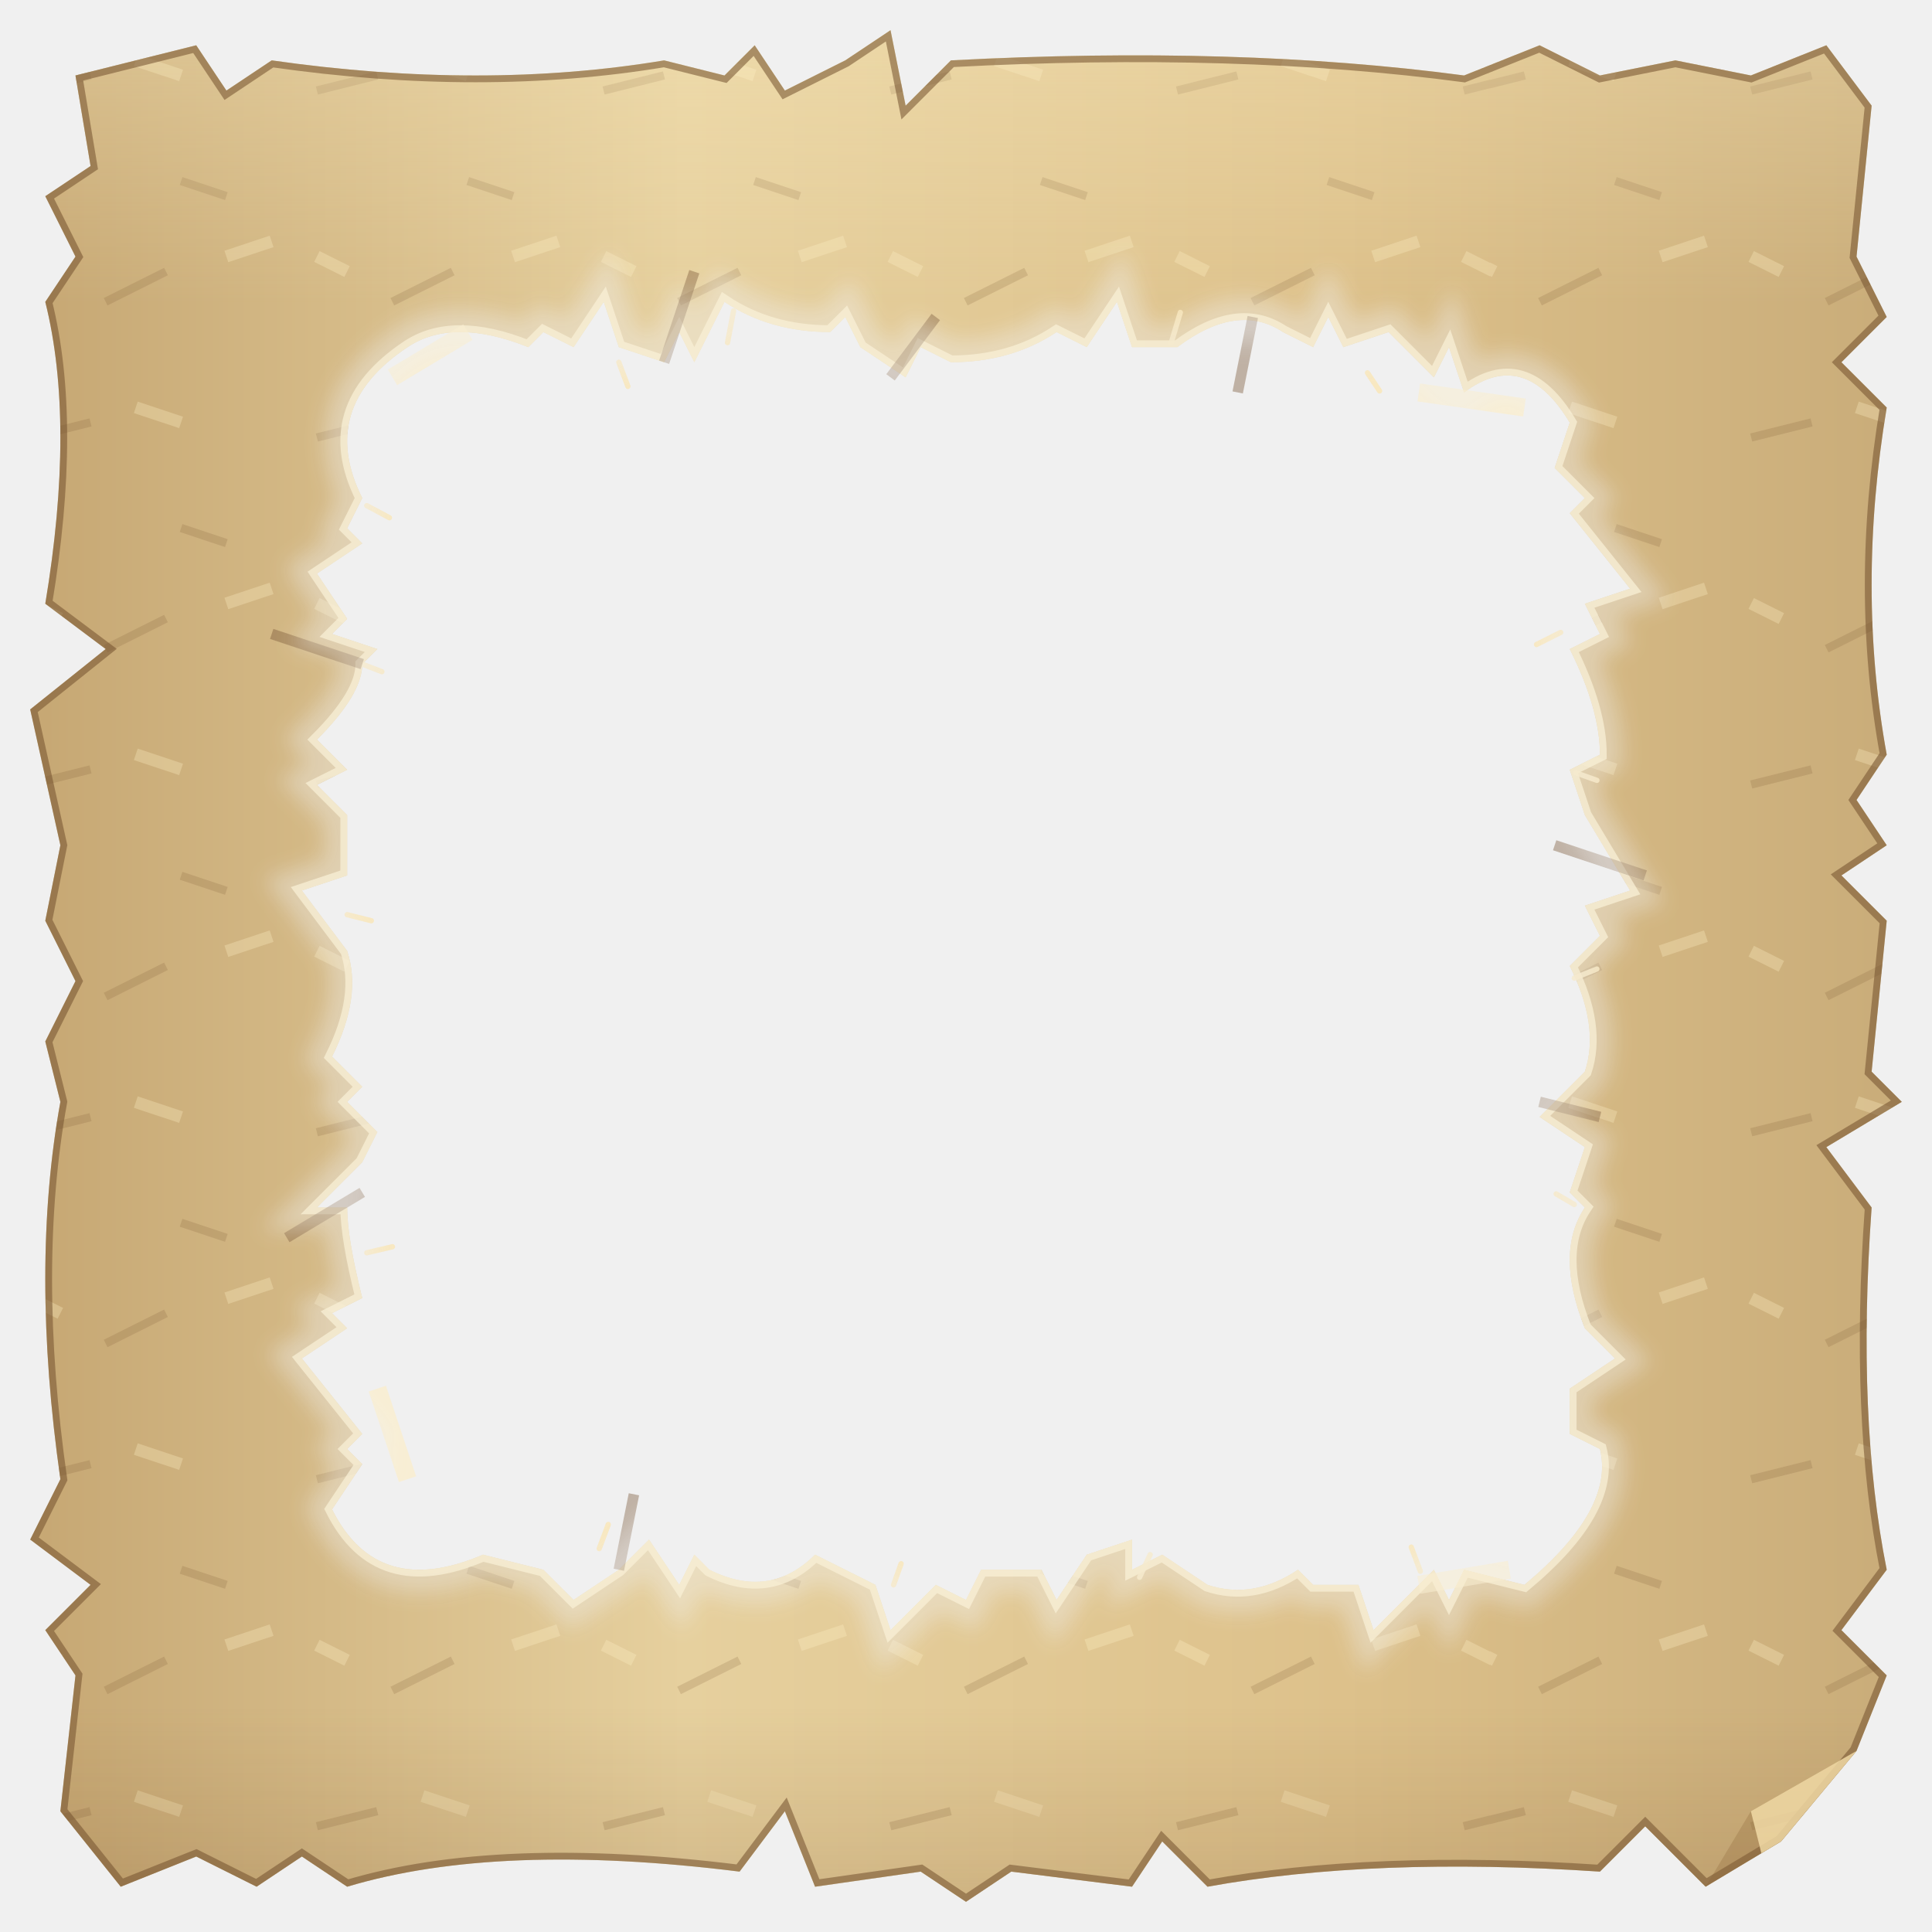
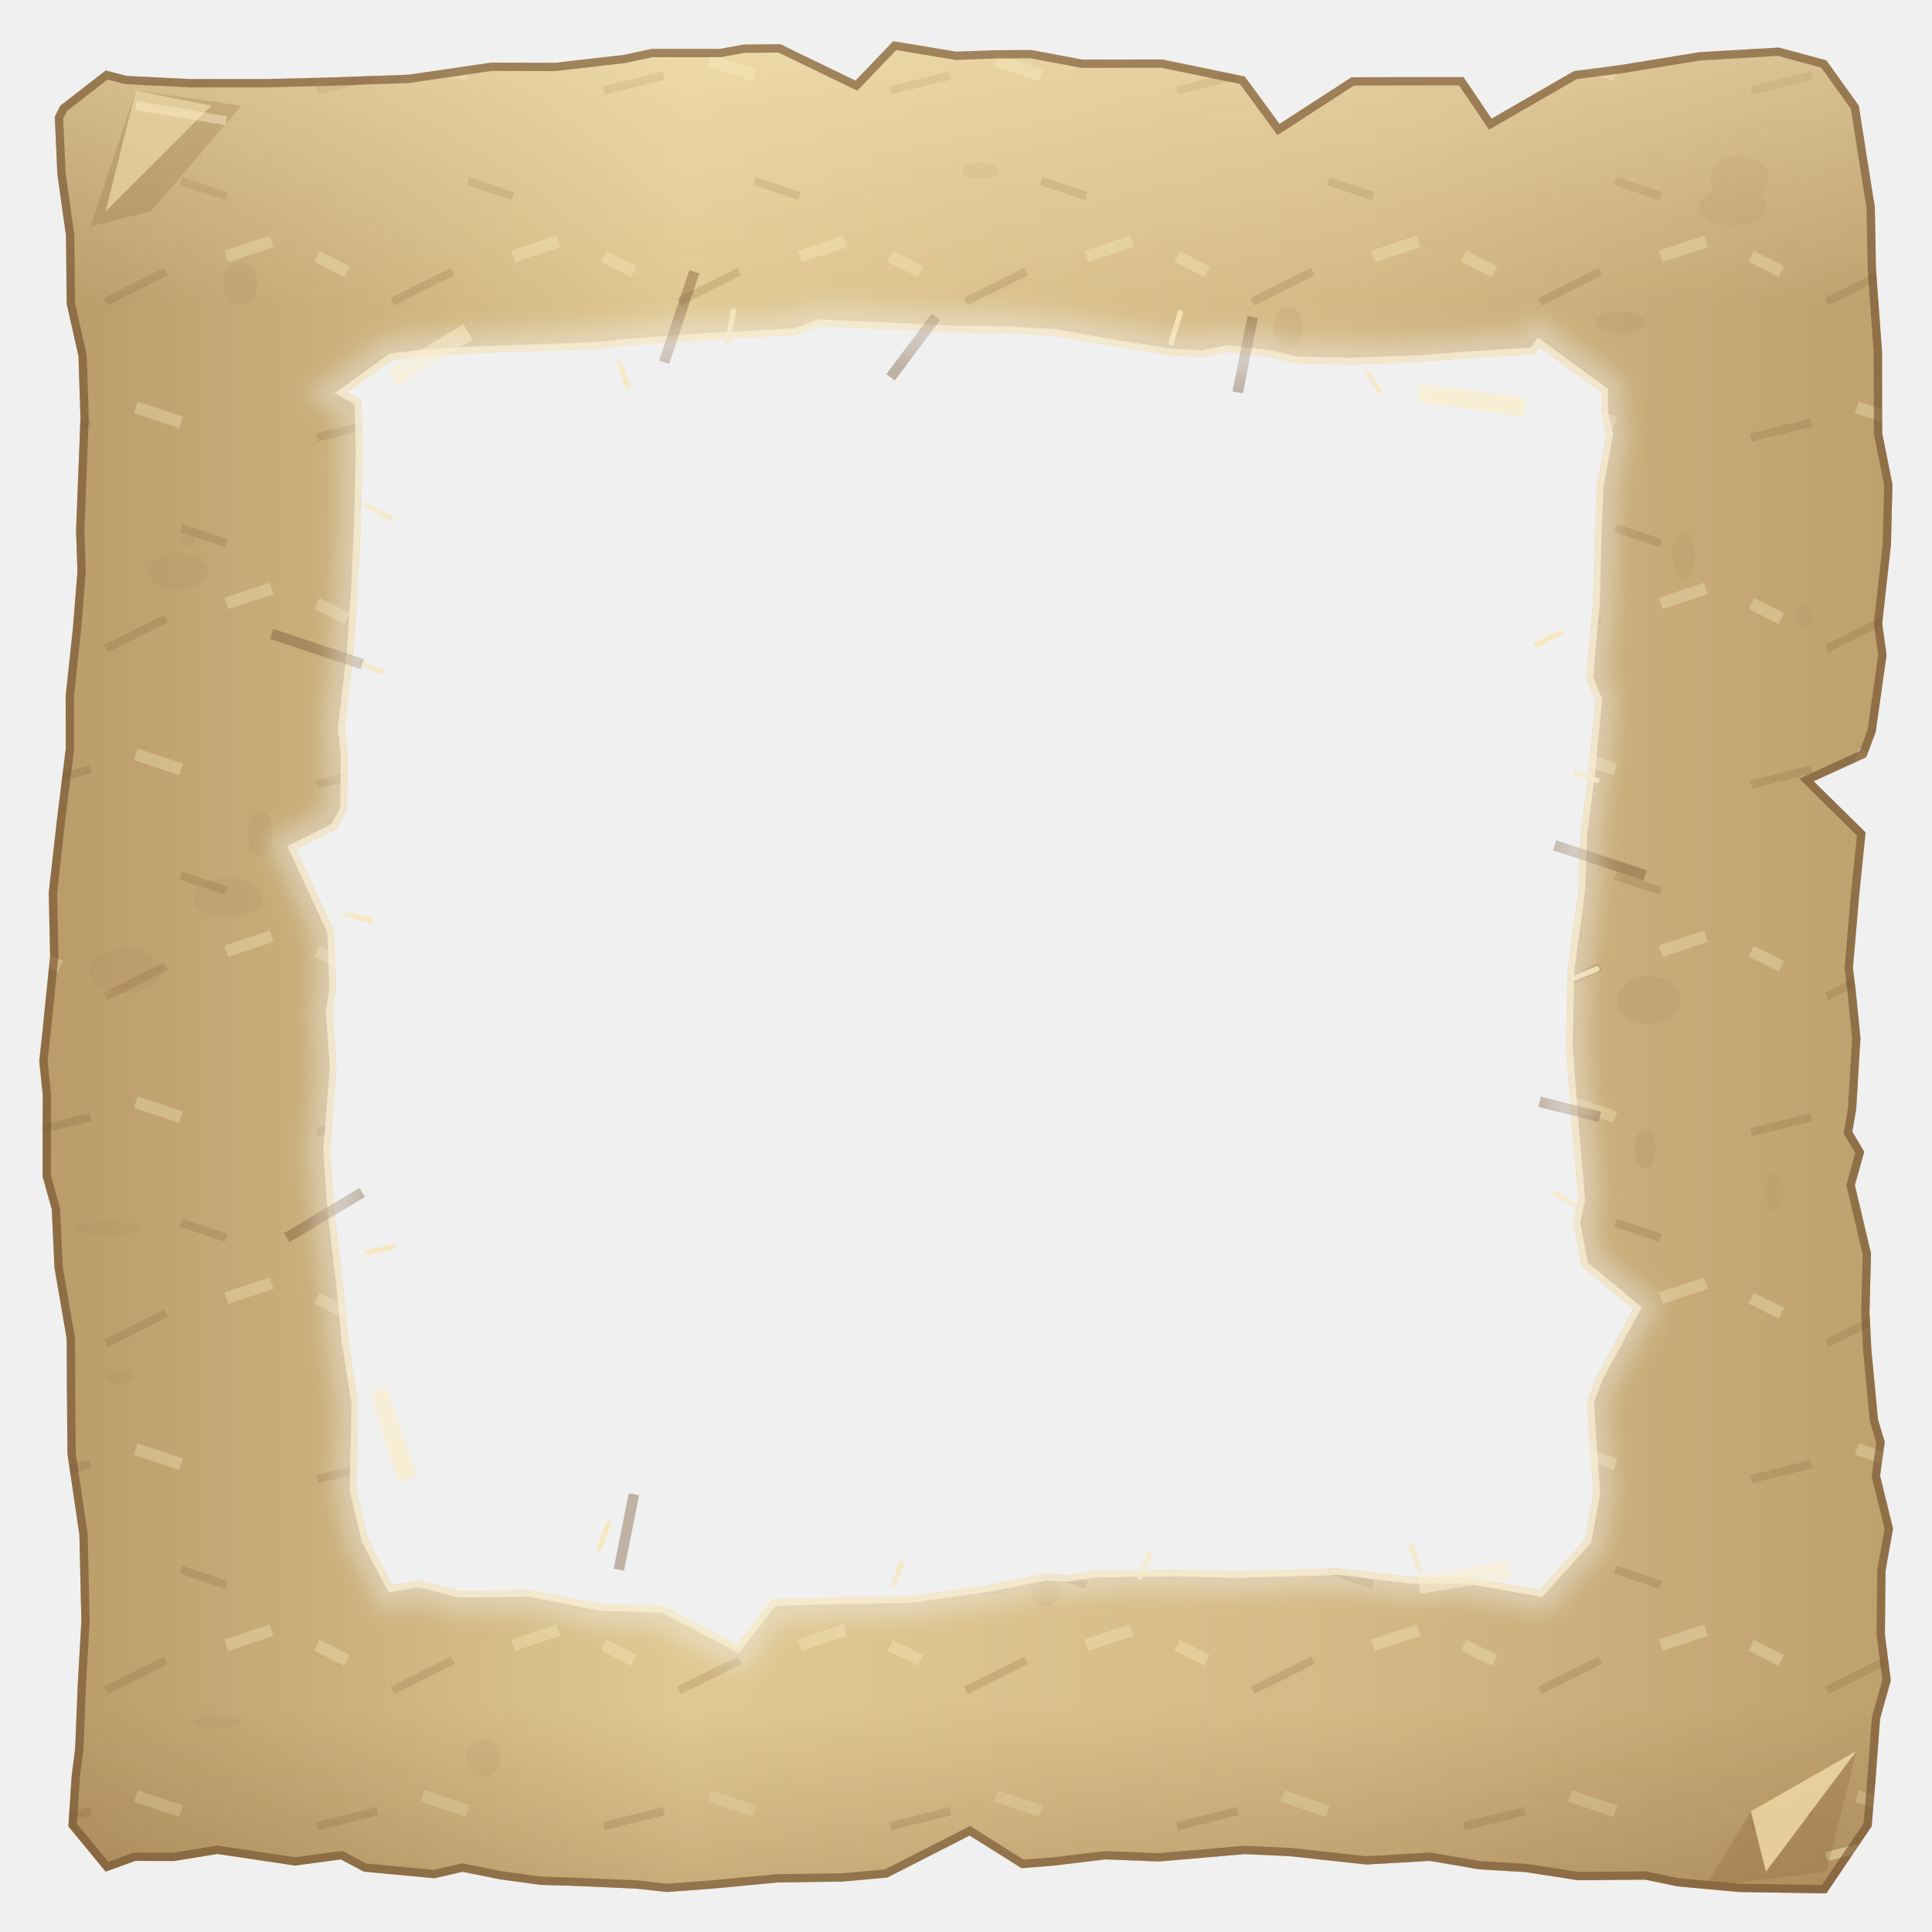
<svg xmlns="http://www.w3.org/2000/svg" viewBox="0 0 128 128">
  <defs>
    <linearGradient id="paper">
-       <stop stop-color="#c6a773" />
-       <stop offset=".35" stop-color="#e6d09e" />
-       <stop offset=".7" stop-color="#ddc18b" />
-       <stop offset="1" stop-color="#c9ac79" />
+       <stop stop-color="#b99a68" />
+       <stop offset=".35" stop-color="#e1c993" />
+       <stop offset=".7" stop-color="#d5b986" />
+       <stop offset="1" stop-color="#bea06d" />
    </linearGradient>
    <linearGradient id="curl" x1="0" y1="0" x2="0" y2="1">
-       <stop stop-color="#fff1c5" stop-opacity=".35" />
+       <stop stop-color="#fff1c5" stop-opacity=".48" />
      <stop offset=".16" stop-color="#fff1c5" stop-opacity="0" />
      <stop offset=".88" stop-color="#6e451e" stop-opacity="0" />
-       <stop offset="1" stop-color="#6e451e" stop-opacity=".2" />
+       <stop offset="1" stop-color="#6e451e" stop-opacity=".28" />
    </linearGradient>
-     <path id="outer-edge" d="M5 5 13 3 15 6 18 4Q32 6 44 4L48 5 50 3 52 6 56 4 59 2 60 7 63 4Q82 3 97 5L102 3 106 5 111 4 116 5 121 3 124 7 123 17 125 21 122 24 125 27Q123 39 125 50L123 53 125 56 122 58 125 61 124 71 126 73 121 76 124 80Q123 94 125 104L122 108 125 111 123 116 118 122 113 125 109 121 106 124Q91 123 80 125L77 122 75 125 67 124 64 126 61 124 54 125 52 120 49 124Q33 122 23 125L20 123 17 125 13 123 8 125 4 120 5 111 3 108 6 105 2 102 4 98Q2 84 4 73L3 69 5 65 3 61 4 56 2 47 7 43 3 40Q5 28 3 20L5 17 3 13 6 11Z" />
-     <path id="inner-edge" d="M27 23Q30 21 35 23L36 22 38 23 40 20 41 23 44 24 45 22 46 24 48 20Q51 22 55 22L56 21 57 23 60 25 61 23 63 24Q67 24 70 22L72 23 74 20 75 23 78 23Q82 20 85 22L87 23 88 21 89 23 92 22 95 25 96 23 97 26Q101 23 104 28L103 31 105 33 104 34 108 39 105 40 106 42 104 43Q106 47 106 50L104 51 105 54 108 59 105 60 106 62 104 64Q106 68 105 71L102 74 105 76 104 79 105 80Q103 83 105 88L107 90 104 92 104 95 106 96Q107 100 101 105L97 104 96 106 95 104 91 108 90 105 87 105 86 104Q83 106 80 105L77 103 75 104 75 102 72 103 70 106 69 104 65 104 64 106 62 105 59 108 58 105 54 103Q51 106 47 104L46 103 45 105 43 102 41 104 38 106 36 104 32 103Q25 106 22 100L24 97 23 96 24 95 20 90 23 88 22 87 24 86Q23 82 23 80L21 80 24 77 25 75 23 73 24 72 22 70Q24 66 23 63L20 59 23 58 23 54 21 52 23 51 21 49Q24 46 24 44L25 43 22 42 23 41 21 38 24 36 23 35 24 33Q21 27 27 23Z" />
-     <path id="rim" fill-rule="evenodd" d="M5 5 13 3 15 6 18 4Q32 6 44 4L48 5 50 3 52 6 56 4 59 2 60 7 63 4Q82 3 97 5L102 3 106 5 111 4 116 5 121 3 124 7 123 17 125 21 122 24 125 27Q123 39 125 50L123 53 125 56 122 58 125 61 124 71 126 73 121 76 124 80Q123 94 125 104L122 108 125 111 123 116 118 122 113 125 109 121 106 124Q91 123 80 125L77 122 75 125 67 124 64 126 61 124 54 125 52 120 49 124Q33 122 23 125L20 123 17 125 13 123 8 125 4 120 5 111 3 108 6 105 2 102 4 98Q2 84 4 73L3 69 5 65 3 61 4 56 2 47 7 43 3 40Q5 28 3 20L5 17 3 13 6 11Z M27 23Q30 21 35 23L36 22 38 23 40 20 41 23 44 24 45 22 46 24 48 20Q51 22 55 22L56 21 57 23 60 25 61 23 63 24Q67 24 70 22L72 23 74 20 75 23 78 23Q82 20 85 22L87 23 88 21 89 23 92 22 95 25 96 23 97 26Q101 23 104 28L103 31 105 33 104 34 108 39 105 40 106 42 104 43Q106 47 106 50L104 51 105 54 108 59 105 60 106 62 104 64Q106 68 105 71L102 74 105 76 104 79 105 80Q103 83 105 88L107 90 104 92 104 95 106 96Q107 100 101 105L97 104 96 106 95 104 91 108 90 105 87 105 86 104Q83 106 80 105L77 103 75 104 75 102 72 103 70 106 69 104 65 104 64 106 62 105 59 108 58 105 54 103Q51 106 47 104L46 103 45 105 43 102 41 104 38 106 36 104 32 103Q25 106 22 100L24 97 23 96 24 95 20 90 23 88 22 87 24 86Q23 82 23 80L21 80 24 77 25 75 23 73 24 72 22 70Q24 66 23 63L20 59 23 58 23 54 21 52 23 51 21 49Q24 46 24 44L25 43 22 42 23 41 21 38 24 36 23 35 24 33Q21 27 27 23Z" />
+     <path id="outer-edge" d="M7.00 4.67 8.39 5.03 12.63 5.24 17.53 5.24 22.01 5.13 27.05 4.95 32.53 4.15 36.77 4.16 41.30 3.64 43.17 3.24 47.69 3.24 49.27 2.95 51.70 2.93 56.68 5.34 59.18 2.73 63.35 3.42 65.89 3.33 68.30 3.31 71.73 3.95 77.01 3.94 82.47 5.07 84.77 8.21 89.54 5.12 92.42 5.11 96.96 5.11 98.82 7.86 104.28 4.71 107.36 4.31 112.58 3.46 117.86 3.15 121.00 4.00 123.15 7.00 123.74 10.77 124.21 13.71 124.29 17.84 124.69 23.32 124.70 28.69 125.38 32.09 125.28 36.10 124.70 41.31 124.99 43.40 124.27 48.49 123.64 50.17 120.16 51.76 123.60 55.15 123.18 59.26 122.76 64.13 122.95 65.67 123.26 68.77 122.98 73.47 122.72 74.98 123.51 76.31 122.89 78.52 123.96 83.05 123.86 86.94 123.98 89.37 124.42 94.03 124.87 95.54 124.56 97.77 125.42 101.28 124.92 104.08 124.88 108.30 125.27 111.33 124.56 113.88 124.25 118.04 124.00 121.00 121.00 125.44 115.20 125.35 111.16 124.98 108.99 124.53 104.55 124.57 101.06 124.03 98.01 123.85 94.73 123.29 90.52 123.53 85.47 122.98 82.47 122.84 76.76 123.33 73.24 123.19 69.73 123.61 67.68 123.77 64.24 121.61 58.79 124.39 55.83 124.66 51.49 124.72 47.08 125.14 44.16 125.35 42.19 125.13 37.91 124.94 35.81 124.88 33.06 124.50 30.64 124.01 28.78 124.44 24.10 124.00 22.58 123.19 19.55 123.60 14.40 122.83 11.52 123.30 8.96 123.29 7.00 124.00 4.53 121.00 4.75 117.64 4.98 115.83 5.15 111.64 5.39 107.39 5.26 101.69 4.47 96.33 4.43 91.79 4.42 88.70 3.61 84.00 3.43 80.12 2.82 77.95 2.83 72.52 2.60 70.30 2.77 68.76 3.32 63.33 3.23 59.15 3.76 54.41 4.36 49.58 4.35 46.11 4.83 41.63 5.13 37.87 5.04 35.14 5.25 29.80 5.33 27.69 5.20 23.60 4.42 20.14 4.37 15.59 3.80 11.53 3.63 7.73 4.00 7.00Z" />
+     <path id="inner-edge" d="M26.00 23.86 27.80 23.62 31.56 23.40 34.11 23.31 39.61 23.11 41.46 22.91 47.00 22.50 52.75 22.20 54.24 21.61 59.82 21.86 62.79 22.02 66.90 22.07 69.91 22.26 73.00 22.81 77.62 23.56 79.61 23.66 81.35 23.33 84.08 23.64 85.84 24.07 89.48 24.15 94.07 23.99 97.31 23.73 101.66 23.47 102.00 23.00 106.09 26.00 106.09 27.37 106.42 28.75 105.79 32.16 105.66 35.22 105.54 39.96 105.09 44.93 105.69 46.37 105.23 51.23 104.71 55.21 104.57 58.98 103.86 64.19 103.74 69.27 104.13 74.45 104.57 79.43 104.24 81.00 104.78 83.90 108.20 86.72 105.74 91.26 105.15 92.87 105.31 95.44 105.57 98.85 105.00 102.00 102.00 105.32 97.10 104.45 93.49 104.47 88.73 103.89 86.62 103.96 81.97 104.09 77.70 103.99 72.58 104.06 70.64 104.34 69.29 104.26 65.48 105.01 60.35 105.75 54.88 105.84 51.15 105.95 48.83 108.96 43.96 106.40 39.81 106.27 35.10 105.34 30.44 105.39 27.79 104.70 26.00 105.00 24.40 102.00 23.62 98.69 23.74 92.95 23.08 88.85 22.77 85.50 22.14 80.10 21.87 76.25 22.30 70.68 22.04 67.06 22.27 65.40 22.13 61.66 19.62 56.26 22.31 54.92 22.99 53.61 23.03 50.00 22.84 48.21 23.43 43.16 23.70 39.21 23.90 35.00 24.02 29.95 23.94 26.52 23.00 26.00Z" />
+     <path id="rim" fill-rule="evenodd" d="M7.00 4.67 8.39 5.03 12.63 5.24 17.53 5.24 22.01 5.13 27.05 4.95 32.53 4.15 36.77 4.16 41.30 3.64 43.17 3.24 47.69 3.24 49.27 2.95 51.70 2.93 56.68 5.34 59.18 2.73 63.35 3.42 65.89 3.33 68.30 3.31 71.73 3.95 77.01 3.94 82.47 5.07 84.77 8.21 89.54 5.12 92.42 5.11 96.96 5.11 98.82 7.86 104.28 4.71 107.36 4.31 112.58 3.46 117.86 3.15 121.00 4.00 123.15 7.00 123.74 10.77 124.21 13.71 124.29 17.84 124.69 23.32 124.70 28.69 125.38 32.09 125.28 36.10 124.70 41.31 124.99 43.40 124.27 48.49 123.64 50.17 120.16 51.76 123.60 55.15 123.18 59.26 122.76 64.13 122.95 65.67 123.26 68.77 122.98 73.47 122.72 74.98 123.51 76.31 122.89 78.52 123.96 83.05 123.86 86.94 123.98 89.37 124.42 94.03 124.87 95.54 124.56 97.77 125.42 101.28 124.92 104.08 124.88 108.30 125.27 111.33 124.56 113.88 124.25 118.04 124.00 121.00 121.00 125.44 115.20 125.35 111.16 124.98 108.99 124.53 104.55 124.57 101.06 124.03 98.01 123.85 94.73 123.29 90.52 123.53 85.47 122.98 82.47 122.84 76.76 123.33 73.24 123.19 69.73 123.61 67.68 123.77 64.24 121.61 58.79 124.39 55.83 124.66 51.49 124.72 47.08 125.14 44.16 125.35 42.19 125.13 37.91 124.94 35.81 124.88 33.06 124.50 30.64 124.01 28.78 124.44 24.10 124.00 22.58 123.19 19.55 123.60 14.40 122.83 11.52 123.30 8.96 123.29 7.00 124.00 4.53 121.00 4.75 117.64 4.98 115.83 5.15 111.64 5.39 107.39 5.26 101.69 4.47 96.33 4.43 91.79 4.42 88.70 3.61 84.00 3.43 80.12 2.82 77.95 2.83 72.52 2.60 70.30 2.77 68.76 3.32 63.33 3.23 59.15 3.76 54.41 4.36 49.58 4.35 46.11 4.83 41.63 5.13 37.87 5.04 35.14 5.25 29.80 5.33 27.69 5.20 23.60 4.42 20.14 4.37 15.59 3.80 11.53 3.63 7.73 4.00 7.00Z M26.00 23.86 27.80 23.62 31.56 23.40 34.11 23.31 39.61 23.11 41.46 22.91 47.00 22.50 52.75 22.20 54.24 21.61 59.82 21.86 62.79 22.02 66.90 22.07 69.91 22.26 73.00 22.81 77.62 23.56 79.61 23.66 81.35 23.33 84.08 23.64 85.84 24.07 89.48 24.15 94.07 23.99 97.31 23.73 101.66 23.47 102.00 23.00 106.09 26.00 106.09 27.37 106.42 28.75 105.79 32.16 105.66 35.22 105.54 39.96 105.09 44.93 105.69 46.37 105.23 51.23 104.71 55.21 104.57 58.98 103.86 64.19 103.74 69.27 104.13 74.45 104.57 79.43 104.24 81.00 104.78 83.90 108.20 86.72 105.74 91.26 105.15 92.87 105.31 95.44 105.57 98.85 105.00 102.00 102.00 105.32 97.10 104.45 93.49 104.47 88.73 103.89 86.62 103.96 81.97 104.09 77.70 103.99 72.58 104.06 70.64 104.34 69.29 104.26 65.48 105.01 60.35 105.75 54.88 105.84 51.15 105.95 48.83 108.96 43.96 106.40 39.81 106.27 35.10 105.34 30.44 105.39 27.79 104.70 26.00 105.00 24.40 102.00 23.62 98.69 23.74 92.95 23.08 88.85 22.77 85.50 22.14 80.10 21.87 76.25 22.30 70.68 22.04 67.06 22.27 65.40 22.13 61.66 19.62 56.26 22.31 54.92 22.99 53.61 23.03 50.00 22.84 48.21 23.43 43.16 23.70 39.21 23.90 35.00 24.02 29.95 23.94 26.52 23.00 26.00Z" />
    <clipPath id="rim-clip">
      <use href="#rim" clip-rule="evenodd" />
    </clipPath>
    <filter id="inner-soft" x="-10%" y="-10%" width="120%" height="120%">
      <feGaussianBlur stdDeviation=".65" />
    </filter>
    <mask id="inner-fade" maskUnits="userSpaceOnUse" x="0" y="0" width="128" height="128">
      <rect width="128" height="128" fill="#fff" />
      <use href="#inner-edge" fill="none" stroke="#000" stroke-width="3" opacity=".4" filter="url(#inner-soft)" />
    </mask>
    <pattern id="fibres" width="19" height="23" patternUnits="userSpaceOnUse">
      <path d="m2 6 4-1m6 7 3 1M7 20l4-2" stroke="#77512d" stroke-width=".55" opacity=".18" />
      <path d="m9 4 3 1m3 12 3-1M2 17l2 1" stroke="#fff1c7" stroke-width=".8" opacity=".3" />
    </pattern>
  </defs>
  <g mask="url(#inner-fade)">
    <use href="#rim" fill="url(#paper)" />
    <rect width="128" height="128" fill="url(#fibres)" clip-path="url(#rim-clip)" />
    <rect width="128" height="128" fill="url(#curl)" clip-path="url(#rim-clip)" />
-     <use href="#outer-edge" fill="none" stroke="#73512e" stroke-width=".9" opacity=".55" clip-path="url(#rim-clip)" />
+     <g fill="#785331" opacity=".065" clip-path="url(#rim-clip)">
+       <ellipse cx="114.82" cy="13.69" rx="2.26" ry="1.26" />
+       <ellipse cx="8.30" cy="64.31" rx="2.39" ry="1.47" />
+       <ellipse cx="115.24" cy="11.84" rx="1.92" ry="1.51" />
+       <ellipse cx="37.20" cy="91.46" rx="1.37" ry="1.40" />
+       <ellipse cx="85.34" cy="21.70" rx="0.94" ry="1.36" />
+       <ellipse cx="43.67" cy="32.85" rx="2.11" ry="0.83" />
+       <ellipse cx="108.99" cy="76.10" rx="0.71" ry="1.33" />
+       <ellipse cx="101.94" cy="60.90" rx="1.00" ry="0.36" />
+       <ellipse cx="90.56" cy="34.10" rx="2.13" ry="0.92" />
+       <ellipse cx="15.94" cy="18.77" rx="1.12" ry="1.42" />
+       <ellipse cx="58.50" cy="47.99" rx="2.12" ry="0.39" />
+       <ellipse cx="107.39" cy="21.36" rx="1.69" ry="0.73" />
+       <ellipse cx="65.12" cy="88.33" rx="1.99" ry="0.48" />
+       <ellipse cx="49.68" cy="72.78" rx="0.71" ry="0.77" />
+       <ellipse cx="109.23" cy="66.28" rx="2.11" ry="1.59" />
+       <ellipse cx="69.26" cy="105.10" rx="1.02" ry="1.36" />
+       <ellipse cx="11.81" cy="37.87" rx="1.97" ry="1.26" />
+       <ellipse cx="99.20" cy="47.22" rx="2.28" ry="1.57" />
+       <ellipse cx="7.17" cy="81.38" rx="2.25" ry="0.42" />
+       <ellipse cx="80.20" cy="101.54" rx="2.00" ry="1.15" />
+       <ellipse cx="55.16" cy="102.48" rx="2.32" ry="1.55" />
+       <ellipse cx="14.38" cy="114.11" rx="1.57" ry="0.45" />
+       <ellipse cx="55.82" cy="22.72" rx="2.17" ry="1.56" />
+       <ellipse cx="39.29" cy="51.50" rx="1.84" ry="1.13" />
+       <ellipse cx="35.44" cy="25.95" rx="2.12" ry="0.88" />
+       <ellipse cx="37.05" cy="94.31" rx="2.23" ry="1.16" />
+       <ellipse cx="35.17" cy="55.89" rx="1.68" ry="0.44" />
+       <ellipse cx="67.24" cy="98.28" rx="1.77" ry="1.02" />
+       <ellipse cx="39.04" cy="93.86" rx="1.26" ry="1.36" />
+       <ellipse cx="99.68" cy="85.10" rx="0.50" ry="1.31" />
+       <ellipse cx="66.03" cy="104.64" rx="0.95" ry="0.99" />
+       <ellipse cx="111.54" cy="36.76" rx="0.74" ry="1.59" />
+       <ellipse cx="15.10" cy="59.51" rx="2.33" ry="1.32" />
+       <ellipse cx="77.96" cy="29.83" rx="1.48" ry="0.81" />
+       <ellipse cx="58.20" cy="43.38" rx="1.51" ry="1.00" />
+       <ellipse cx="94.19" cy="83.98" rx="1.35" ry="0.61" />
+       <ellipse cx="56.43" cy="100.02" rx="0.96" ry="1.08" />
+       <ellipse cx="97.37" cy="96.02" rx="1.10" ry="0.55" />
+       <ellipse cx="92.19" cy="57.43" rx="1.36" ry="0.42" />
+       <ellipse cx="119.59" cy="40.89" rx="0.58" ry="0.73" />
+       <ellipse cx="26.01" cy="28.48" rx="2.22" ry="0.42" />
+       <ellipse cx="45.75" cy="44.67" rx="1.94" ry="0.66" />
+       <ellipse cx="62.48" cy="27.36" rx="2.37" ry="1.15" />
+       <ellipse cx="17.24" cy="55.21" rx="0.82" ry="1.49" />
+       <ellipse cx="117.54" cy="78.99" rx="0.61" ry="1.33" />
+       <ellipse cx="32.03" cy="116.48" rx="1.15" ry="1.26" />
+       <ellipse cx="86.12" cy="77.82" rx="1.63" ry="1.09" />
+       <ellipse cx="64.98" cy="11.31" rx="1.24" ry="0.54" />
+       <ellipse cx="48.63" cy="48.62" rx="0.64" ry="0.46" />
+       <ellipse cx="39.39" cy="31.20" rx="0.94" ry="1.55" />
+       <ellipse cx="7.93" cy="91.27" rx="0.90" ry="0.39" />
+       <ellipse cx="59.28" cy="60.66" rx="0.63" ry="1.31" />
+       <ellipse cx="28.97" cy="68.94" rx="2.15" ry="1.34" />
+       <ellipse cx="12.42" cy="35.82" rx="0.51" ry="0.37" />
+       <ellipse cx="90.86" cy="41.33" rx="0.75" ry="1.03" />
+     </g>
+     <g clip-path="url(#rim-clip)">
+       <path d="m6 15 3-9 7 1-6 7Z" fill="#85603a" opacity=".22" />
+       <path d="m7 14 2-8 5 1Z" fill="#f3dfad" opacity=".65" />
+       <path d="m9 7 6 1m106 115 8-2" fill="none" stroke="#fff0c5" stroke-width=".6" opacity=".45" />
+     </g>
+     <use href="#outer-edge" fill="none" stroke="#73512e" stroke-width="1.1" opacity=".62" clip-path="url(#rim-clip)" />
    <path d="m116 120 7-4-2 8-8 1Z" fill="#8b6335" opacity=".28" clip-path="url(#rim-clip)" />
    <path d="m116 120 7-4-6 8Z" fill="#f5dfaa" opacity=".8" clip-path="url(#rim-clip)" />
    <use href="#inner-edge" fill="none" stroke="#fff0c5" stroke-width=".9" opacity=".75" clip-path="url(#rim-clip)" />
    <g fill="none" stroke="#f9e6b8" stroke-width=".35" stroke-linecap="round" opacity=".85">
      <path d="m41 24 .6 1.6m7-5-.4 2.1m30-2-.6 2m13 2 .8 1.2m12 16-1.6.8m4 9-1.4-.5m1.4 13-1.5.6m0 15-1.2-.7m-9 25-.6-1.6m-18 2 .7-1.5m-17 2 .5-1.4m-20-1 .6-1.6m-16-18 1.7-.4m-3-22 1.6.4m-.6-17 1.3.5m-1-11 1.5.8" />
    </g>
    <path d="m44 24 2-6m13 7 3-4m41 35 6 2m-7 15 4 1m-65 30 1-5M24 44l-6-2m6 37-5 3m64-61-1 5" fill="none" stroke="#765333" stroke-width=".7" opacity=".4" />
    <path d="m26 25 5-3m63 4 7 1m-1 77-6 1m-67-7-2-6" fill="none" stroke="#ffedbd" stroke-width="1.2" opacity=".55" />
  </g>
</svg>
